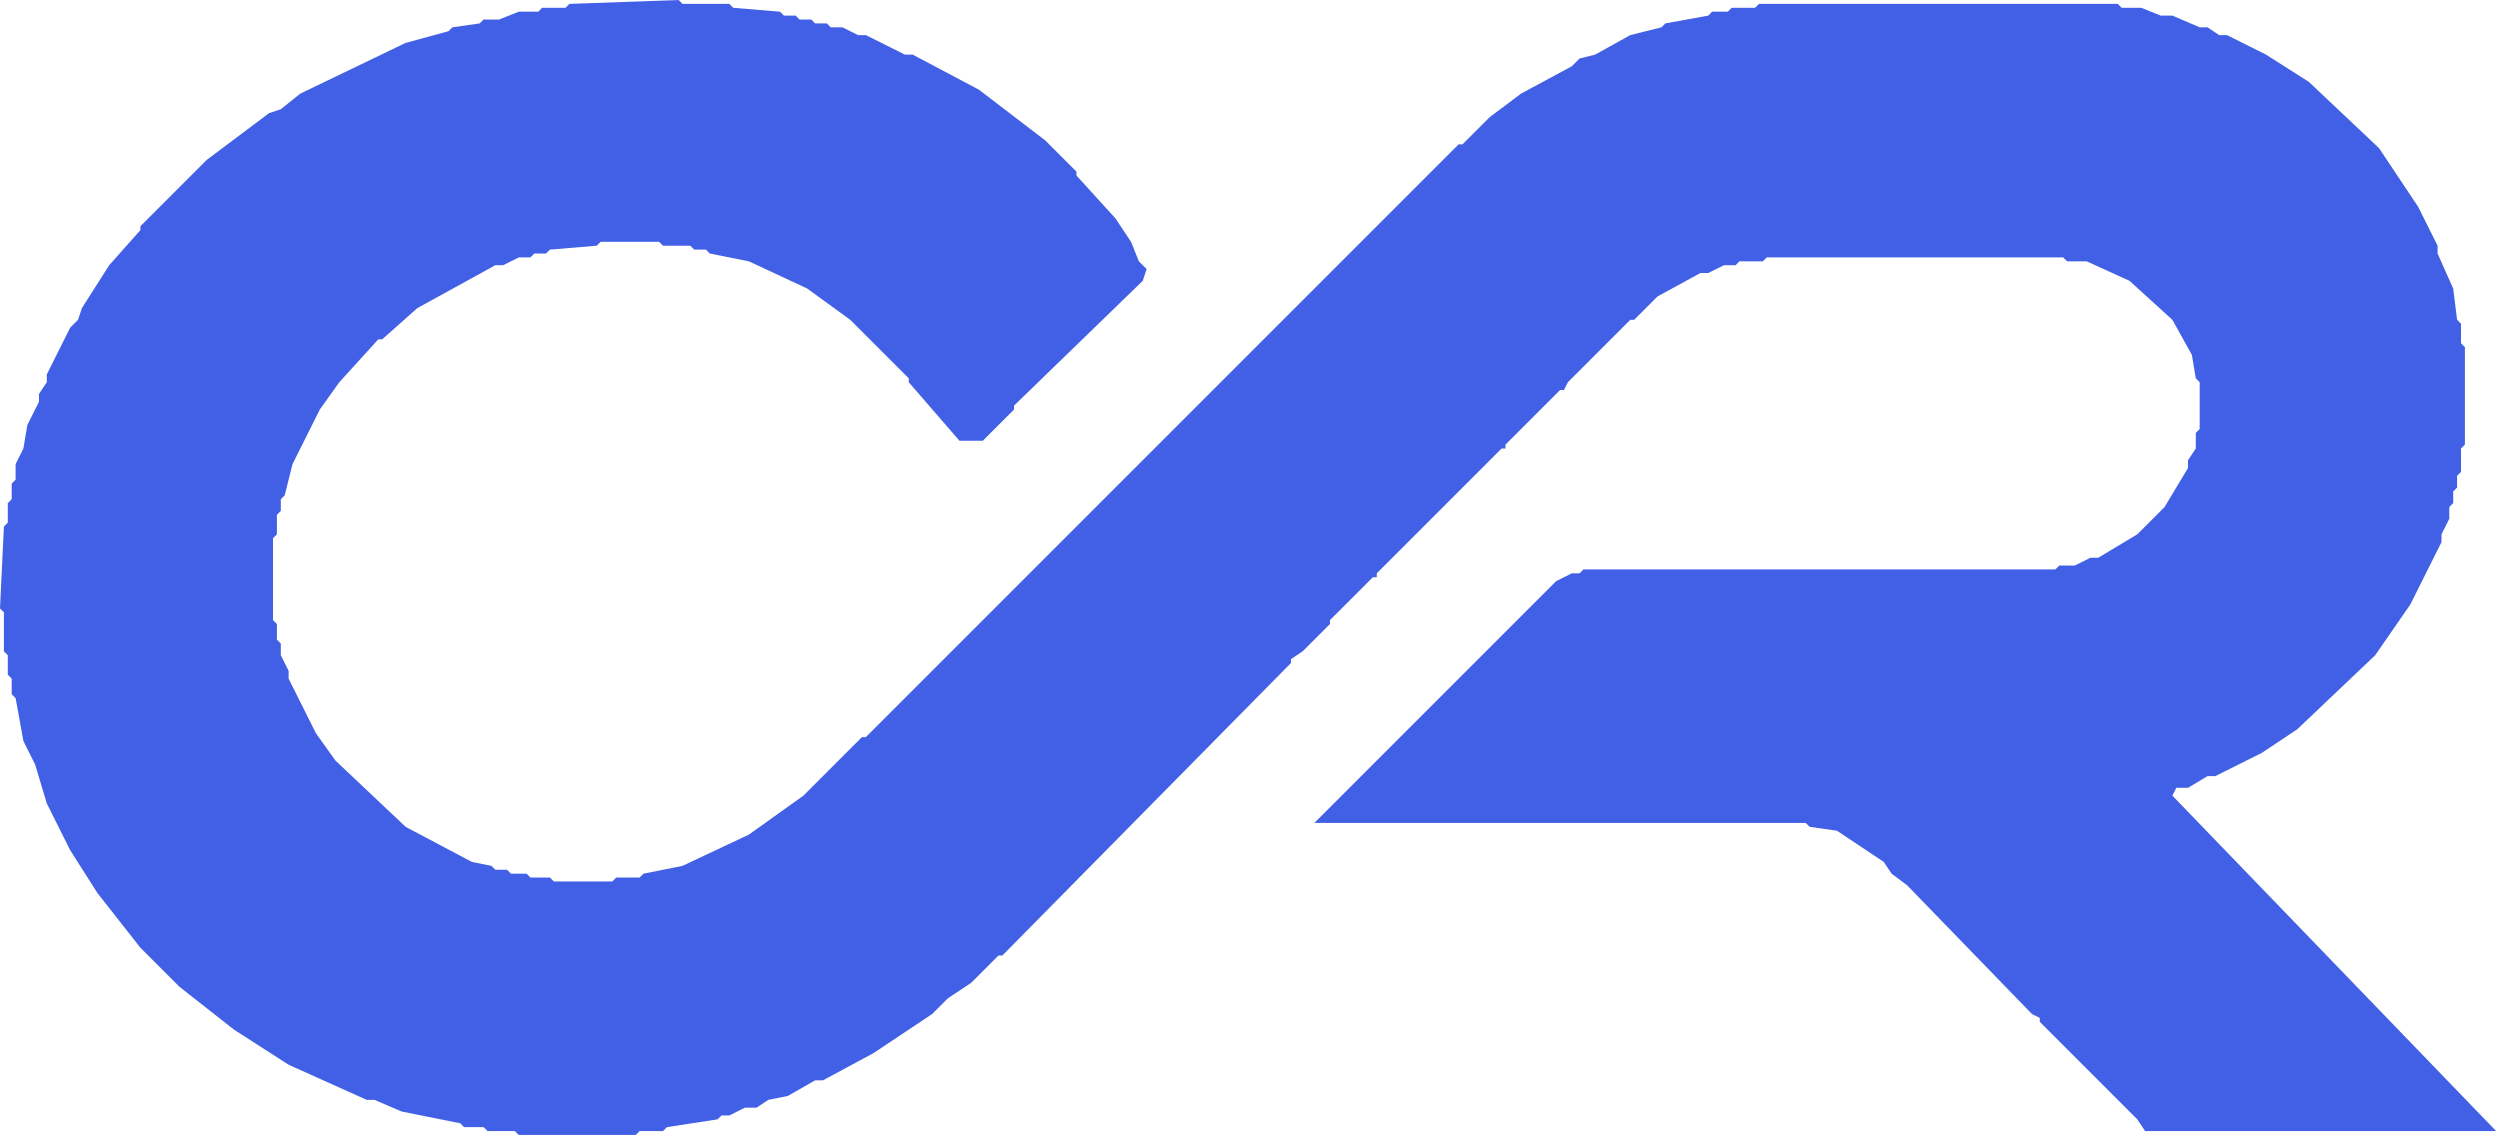
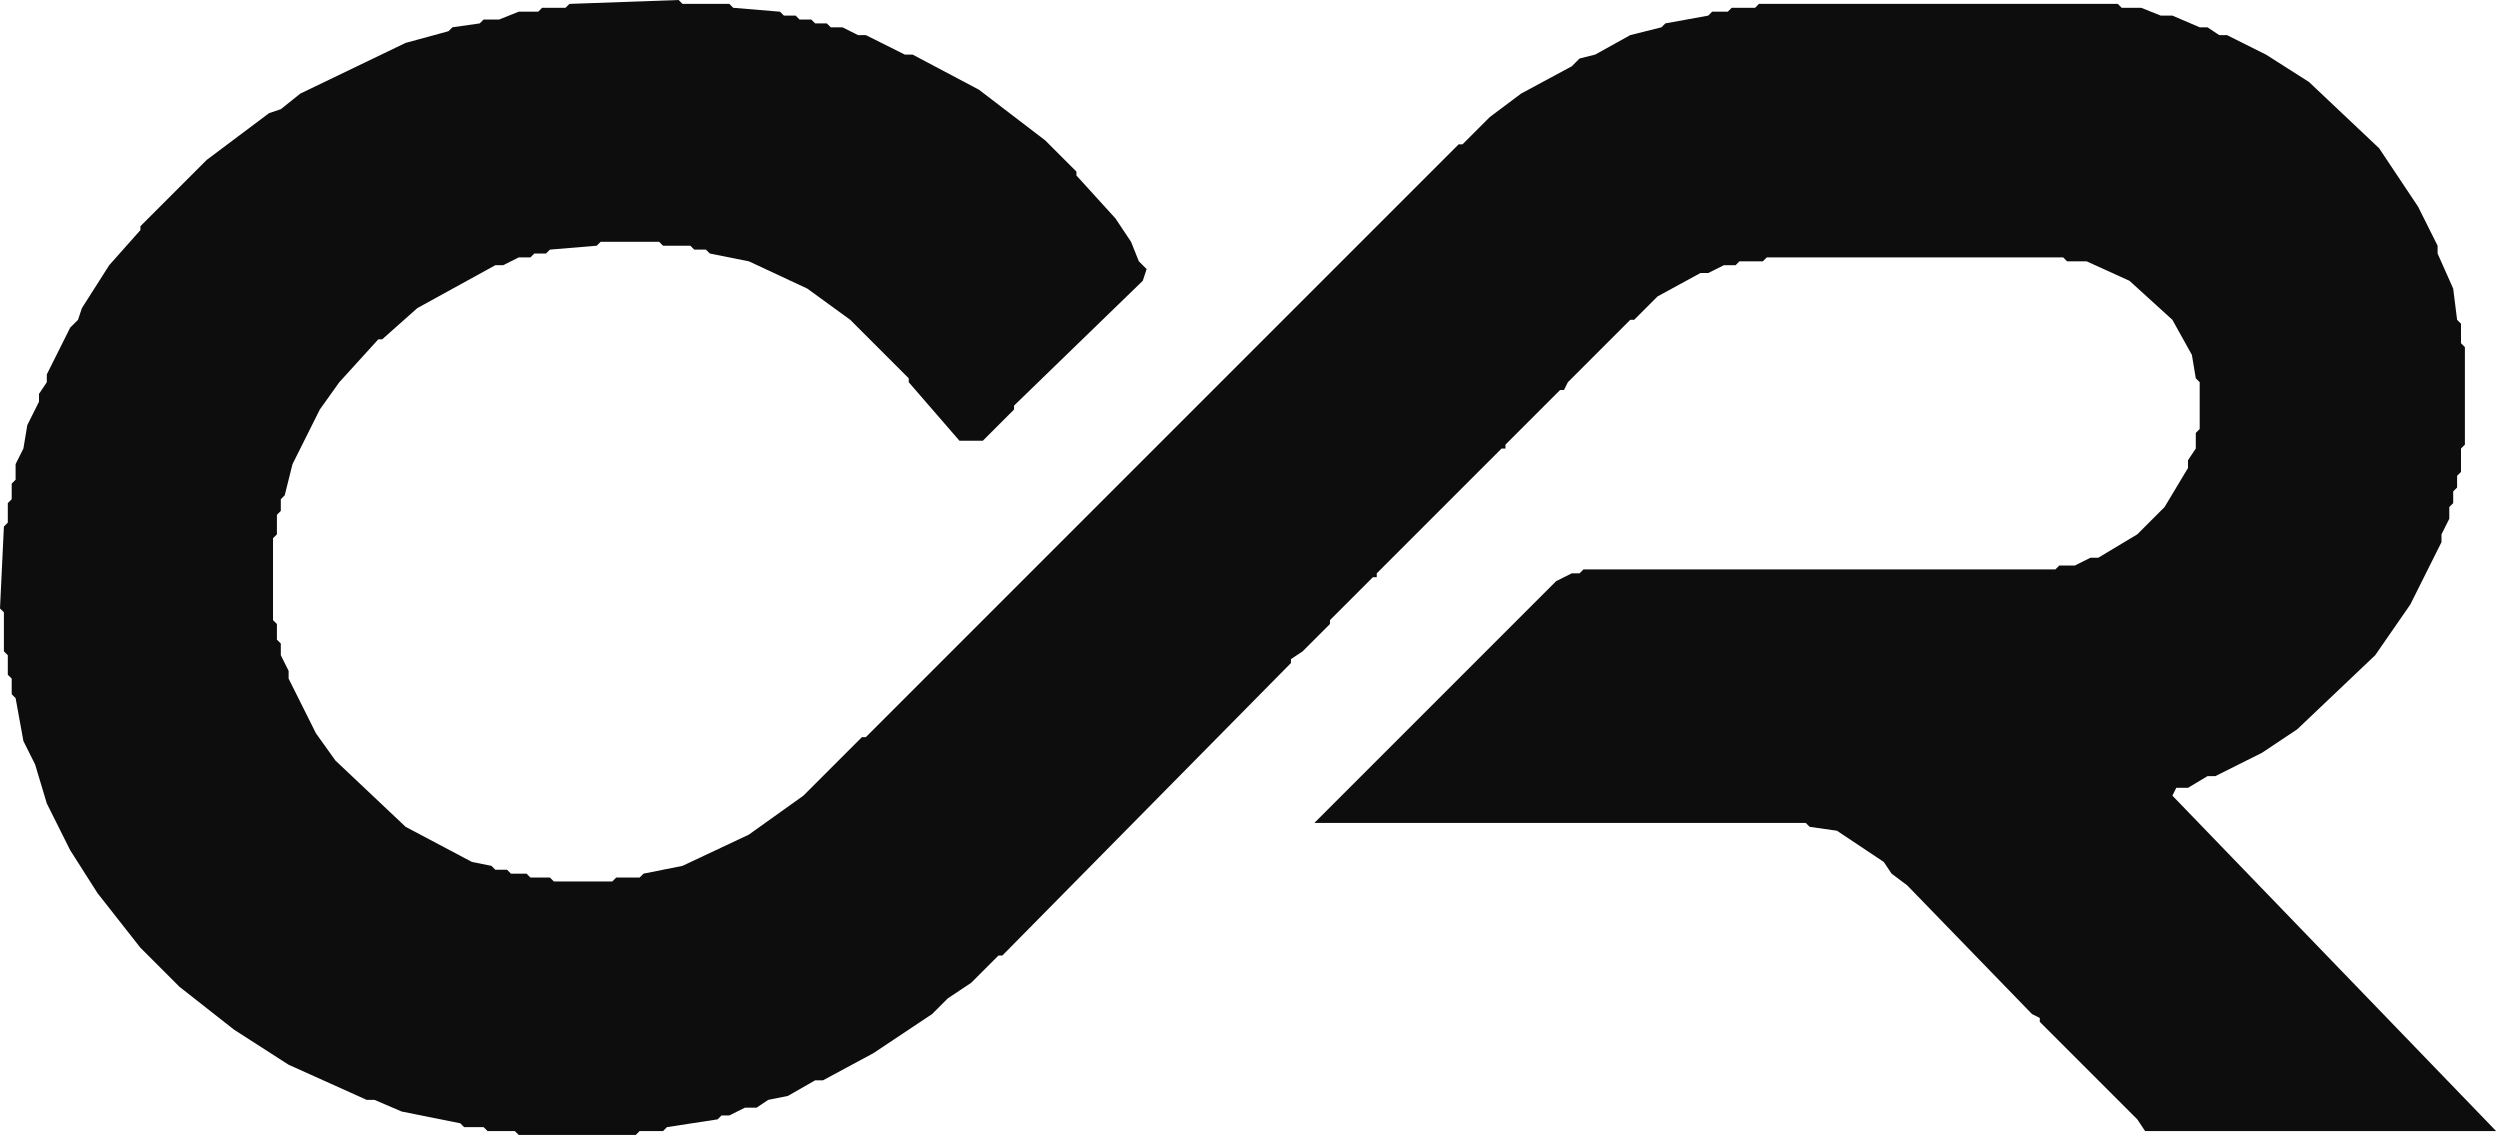
<svg xmlns="http://www.w3.org/2000/svg" viewBox="0 0 641 292" role="img" aria-label="Rcentz CR symbol">
-   <path fill="#4260E6" fill-rule="evenodd" d="M4,119 4,123 3,124 3,128 2,129 2,134 1,135 0,156 1,157 1,167 2,168 2,173 3,174 3,178 4,179 6,190 9,196 12,206 18,218 25,229 36,243 46,253 60,264 74,273 94,282 96,282 103,285 118,288 119,289 124,289 125,290 132,290 133,291 163,291 164,290 170,290 171,289 184,287 185,286 187,286 191,284 194,284 197,282 202,281 209,277 211,277 224,270 239,260 243,256 249,252 256,245 257,245 331,170 331,169 334,167 341,160 341,159 352,148 353,148 353,147 385,115 386,115 386,114 400,100 401,100 402,98 418,82 419,82 425,76 436,70 438,70 442,68 445,68 446,67 452,67 453,66 529,66 530,67 535,67 546,72 557,82 562,91 563,97 564,98 564,110 563,111 563,115 561,118 561,120 555,130 548,137 538,143 536,143 532,145 528,145 527,146 406,146 405,147 403,147 399,149 337,211 463,211 464,212 471,213 483,221 485,224 489,227 521,260 523,261 523,262 548,287 550,290 640,290 557,204 558,202 561,202 566,199 568,199 580,193 589,187 609,168 618,155 626,139 626,137 628,133 628,130 629,129 629,126 630,125 630,122 631,121 631,115 632,114 632,89 631,88 631,83 630,82 629,74 625,65 625,63 620,53 610,38 592,21 581,14 571,9 569,9 566,7 564,7 557,4 554,4 549,2 544,2 543,1 451,1 450,2 444,2 443,3 439,3 438,4 427,6 426,7 418,9 409,14 405,15 403,17 390,24 382,30 375,37 374,37 222,189 221,189 206,204 192,214 175,222 165,224 164,225 158,225 157,226 142,226 141,225 136,225 135,224 131,224 130,223 127,223 126,222 121,221 104,212 86,195 81,188 74,174 74,172 72,168 72,165 71,164 71,160 70,159 70,138 71,137 71,132 72,131 72,128 73,127 75,119 82,105 87,98 97,87 98,87 107,79 127,68 129,68 133,66 136,66 137,65 140,65 141,64 153,63 154,62 169,62 170,63 177,63 178,64 181,64 182,65 192,67 207,74 218,82 233,97 233,98 246,113 252,113 260,105 260,104 293,72 294,69 292,67 290,62 286,56 276,45 276,44 268,36 251,23 234,14 232,14 222,9 220,9 216,7 213,7 212,6 209,6 208,5 205,5 204,4 201,4 200,3 188,2 187,1 175,1 174,0 146,1 145,2 139,2 138,3 133,3 128,5 124,5 123,6 116,7 115,8 104,11 77,24 72,28 69,29 53,41 36,58 36,59 28,68 21,79 20,82 18,84 12,96 12,98 10,101 10,103 7,109 6,115Z" />
+   <path fill="#0D0D0D" fill-rule="evenodd" d="M4,119 4,123 3,124 3,128 2,129 2,134 1,135 0,156 1,157 1,167 2,168 2,173 3,174 3,178 4,179 6,190 9,196 12,206 18,218 25,229 36,243 46,253 60,264 74,273 94,282 96,282 103,285 118,288 119,289 124,289 125,290 132,290 133,291 163,291 164,290 170,290 171,289 184,287 185,286 187,286 191,284 194,284 197,282 202,281 209,277 211,277 224,270 239,260 243,256 249,252 256,245 257,245 331,170 331,169 334,167 341,160 341,159 352,148 353,148 353,147 385,115 386,115 386,114 400,100 401,100 402,98 418,82 419,82 425,76 436,70 438,70 442,68 445,68 446,67 452,67 453,66 529,66 530,67 535,67 546,72 557,82 562,91 563,97 564,98 564,110 563,111 563,115 561,118 561,120 555,130 548,137 538,143 536,143 532,145 528,145 527,146 406,146 405,147 403,147 399,149 337,211 463,211 464,212 471,213 483,221 485,224 489,227 521,260 523,261 523,262 548,287 550,290 640,290 557,204 558,202 561,202 566,199 568,199 580,193 589,187 609,168 618,155 626,139 626,137 628,133 628,130 629,129 629,126 630,125 630,122 631,121 631,115 632,114 632,89 631,88 631,83 630,82 629,74 625,65 625,63 620,53 610,38 592,21 581,14 571,9 569,9 566,7 564,7 557,4 554,4 549,2 544,2 543,1 451,1 450,2 444,2 443,3 439,3 438,4 427,6 426,7 418,9 409,14 405,15 403,17 390,24 382,30 375,37 374,37 222,189 221,189 206,204 192,214 175,222 165,224 164,225 158,225 157,226 142,226 141,225 136,225 135,224 131,224 130,223 127,223 126,222 121,221 104,212 86,195 81,188 74,174 74,172 72,168 72,165 71,164 71,160 70,159 70,138 71,137 71,132 72,131 72,128 73,127 75,119 82,105 87,98 97,87 98,87 107,79 127,68 129,68 133,66 136,66 137,65 140,65 141,64 153,63 154,62 169,62 170,63 177,63 178,64 181,64 182,65 192,67 207,74 218,82 233,97 233,98 246,113 252,113 260,105 260,104 293,72 294,69 292,67 290,62 286,56 276,45 276,44 268,36 251,23 234,14 232,14 222,9 220,9 216,7 213,7 212,6 209,6 208,5 205,5 204,4 201,4 200,3 188,2 187,1 175,1 174,0 146,1 145,2 139,2 138,3 133,3 128,5 124,5 123,6 116,7 115,8 104,11 77,24 72,28 69,29 53,41 36,58 36,59 28,68 21,79 20,82 18,84 12,96 12,98 10,101 10,103 7,109 6,115Z" />
</svg>
